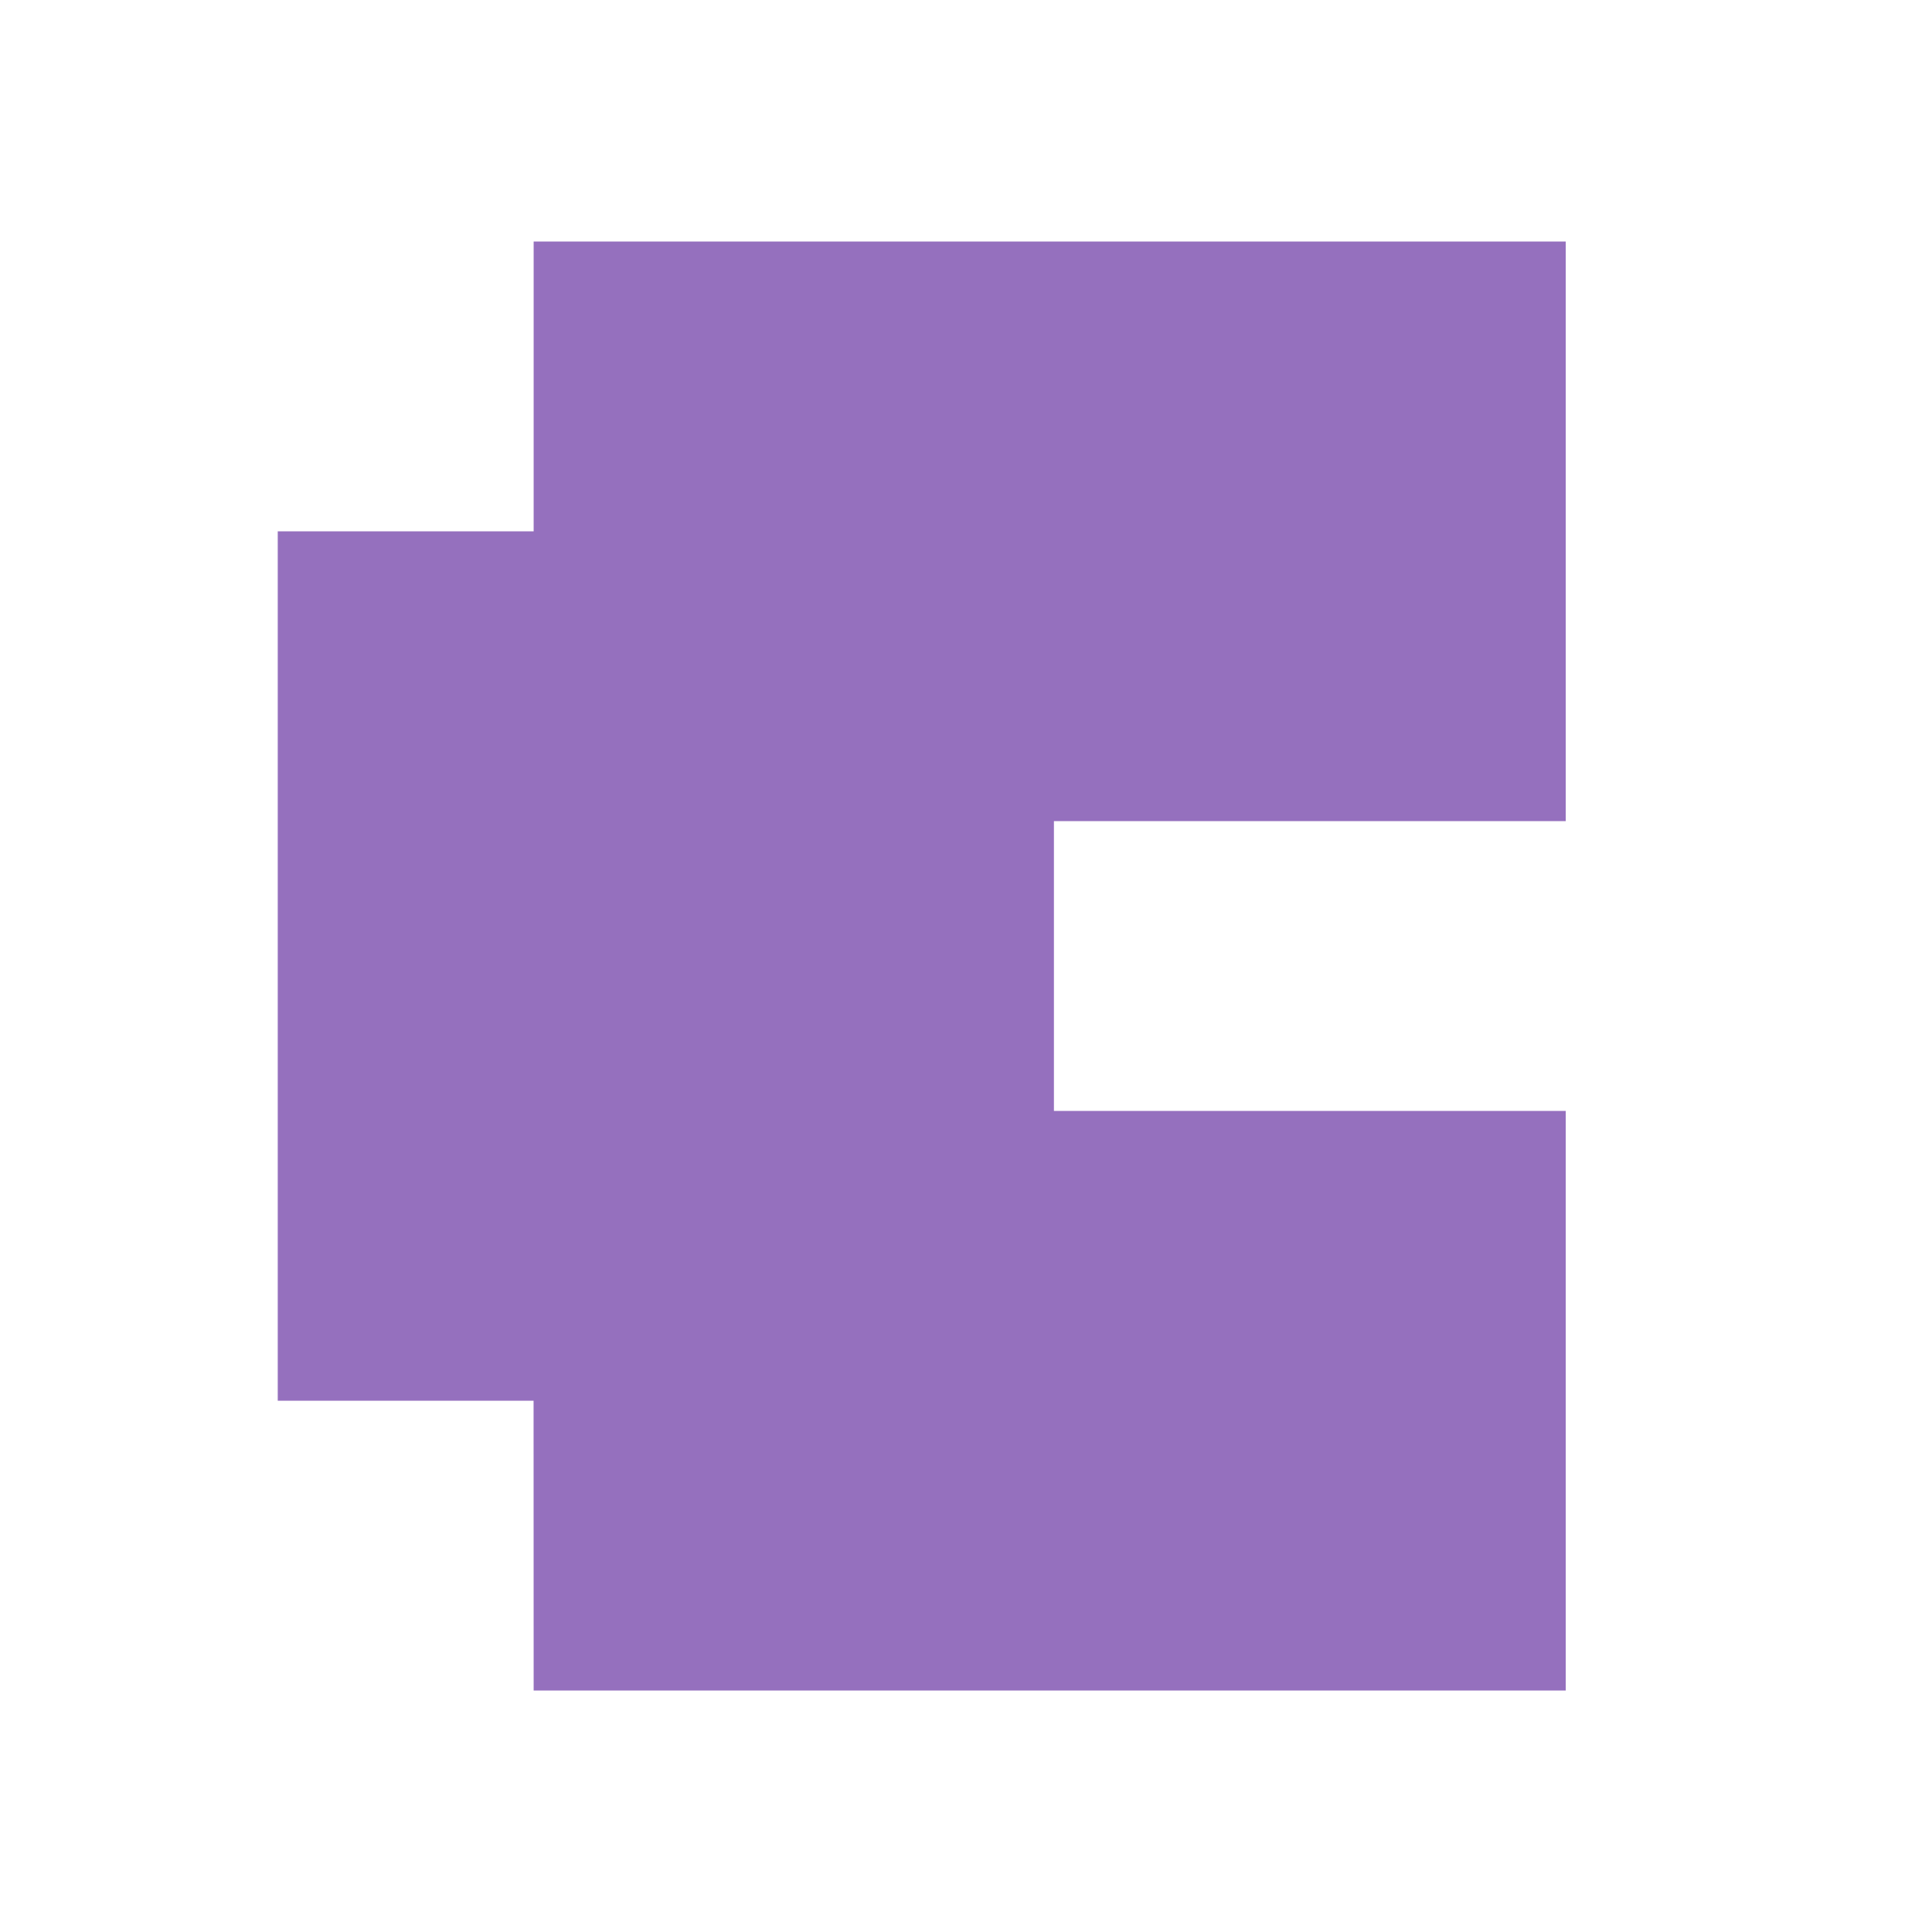
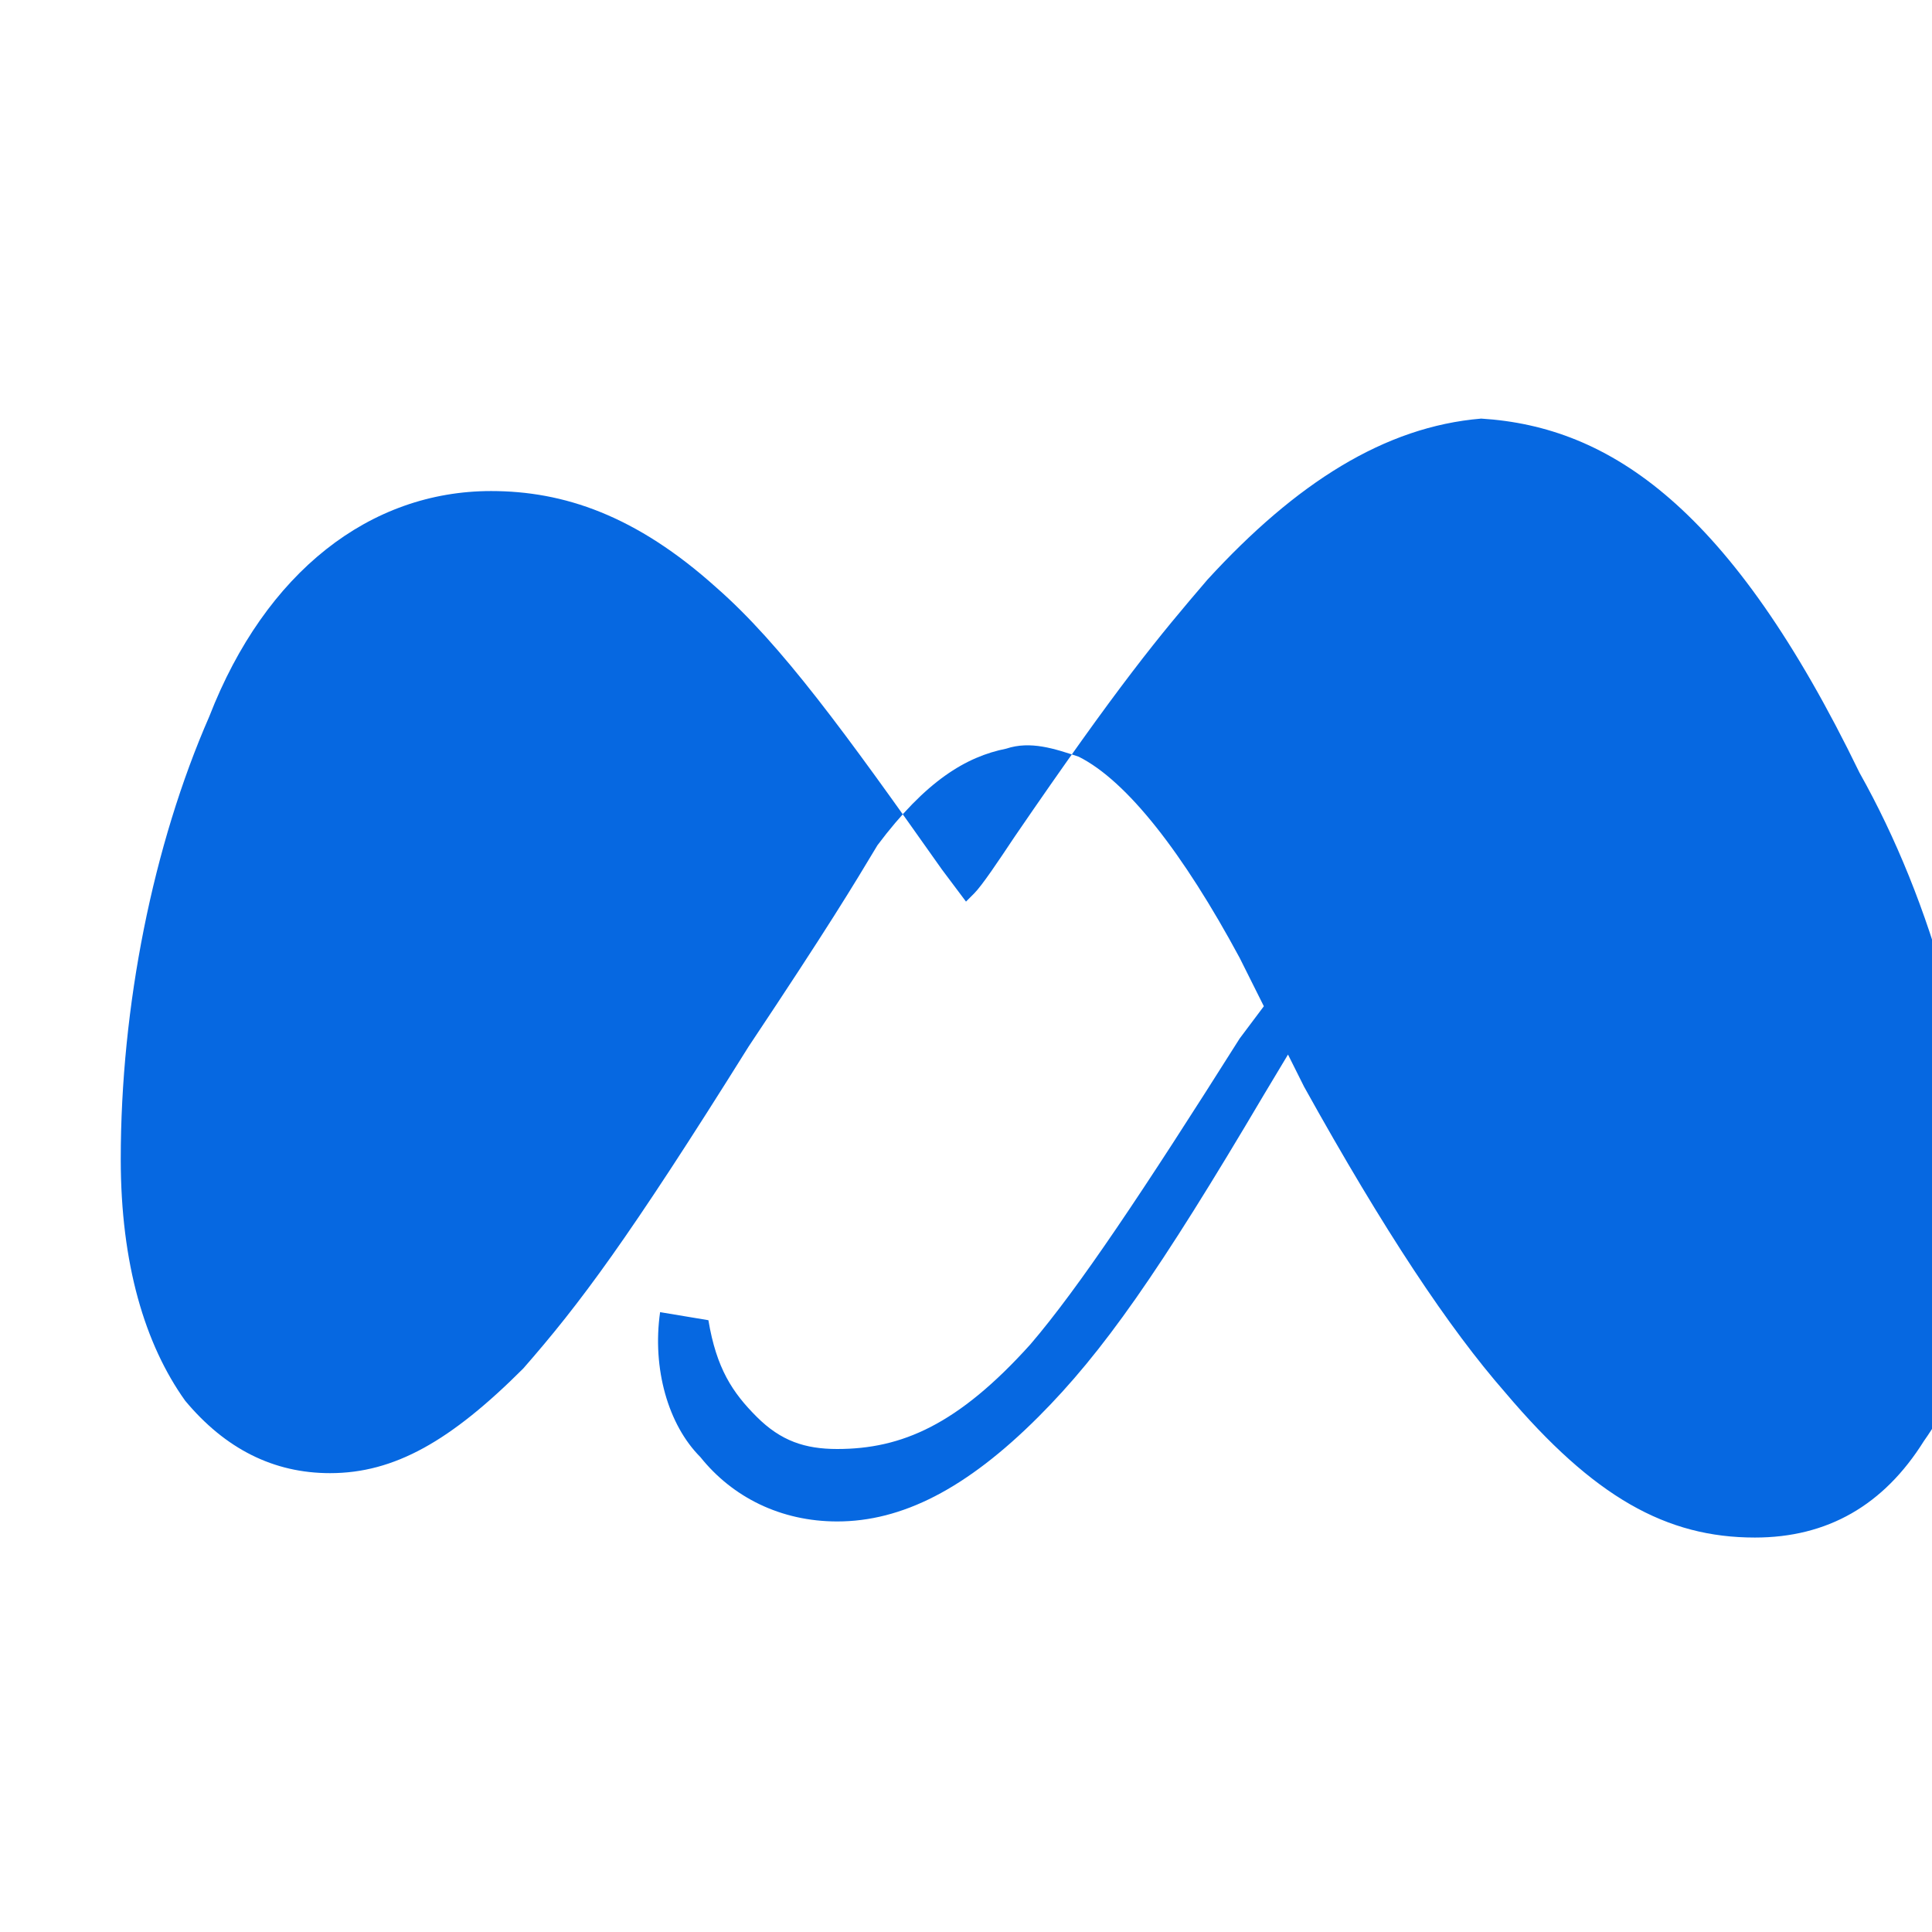
- <svg xmlns="http://www.w3.org/2000/svg" xmlns:xlink="http://www.w3.org/1999/xlink" width="24px" height="24px" viewBox="0 0 24 24" version="1.1">
-   <defs>
-     <path d="M0,0 L24,0 L24,24 L0,24 L0,0 Z" id="path-1" />
-   </defs>
-   <g id="favicon" stroke="none" fill="none" xlink:href="#path-1" fill-rule="evenodd" stroke-width="1">
-     <g id="Group" transform="translate(3.4502, 3)" fill="#9570BE">
-       <path d="M3.179,3.6 L3.179,0 L16,0 L16,3.6 L3.179,3.6 Z M9.642,7.2 L9.642,10.8 L0,10.8 L0,3.6 L16,3.6 L16,7.2 L9.642,7.2 Z M3.179,18 L3.178,14.4 L0,14.4 L0,10.8 L16,10.8 L16,18 L3.179,18 Z" id="Combined-Shape" fill-rule="nonzero" />
+ <svg xmlns="http://www.w3.org/2000/svg" width="24px" height="24px" viewBox="0 0 24 24" version="1.1">
+   <g id="meta-favicon" stroke="none" fill="none" fill-rule="evenodd" stroke-width="1">
+     <g transform="translate(1, 5)" fill="#0668E1">
+       <path d="M17.4 0.2c-1.2 0.1-2.3 0.8-3.4 2-0.6 0.7-1.1 1.3-2.4 3.2-0.2 0.3-0.4 0.6-0.5 0.7l-0.1 0.1-0.3-0.4c-1.2-1.7-2-2.8-2.8-3.5C6.9 1.4 6 1.1 5.1 1.1c-1.5 0-2.8 1-3.5 2.8C0.9 5.5 0.5 7.5 0.5 9.4c0 1.3 0.3 2.3 0.8 3 0.5 0.6 1.1 0.9 1.8 0.9 0.8 0 1.5-0.4 2.4-1.3 0.7-0.8 1.3-1.6 2.8-4 1-1.5 1.3-2 1.6-2.5 0.6-0.8 1.1-1.1 1.6-1.2 0.3-0.1 0.6 0 0.9 0.1 0.6 0.3 1.3 1.2 2 2.5l0.3 0.6-0.3 0.4c-1.2 1.9-2 3.1-2.6 3.8-0.9 1-1.6 1.3-2.4 1.3-0.4 0-0.7-0.1-1-0.4-0.3-0.3-0.5-0.6-0.6-1.2l-0.6-0.1c-0.1 0.7 0.1 1.4 0.5 1.8 0.4 0.5 1 0.8 1.7 0.8 0.8 0 1.6-0.4 2.5-1.3 0.8-0.8 1.5-1.8 2.8-4l0.3-0.5 0.2 0.4c1 1.8 1.8 3 2.5 3.8 1.1 1.3 2 1.8 3.1 1.8 0.9 0 1.6-0.4 2.1-1.2 0.5-0.7 0.7-1.6 0.7-2.6 0-2-0.6-4.1-1.5-5.7C20.5 1.3 19 0.3 17.4 0.2z" fill-rule="nonzero" />
    </g>
  </g>
</svg>
